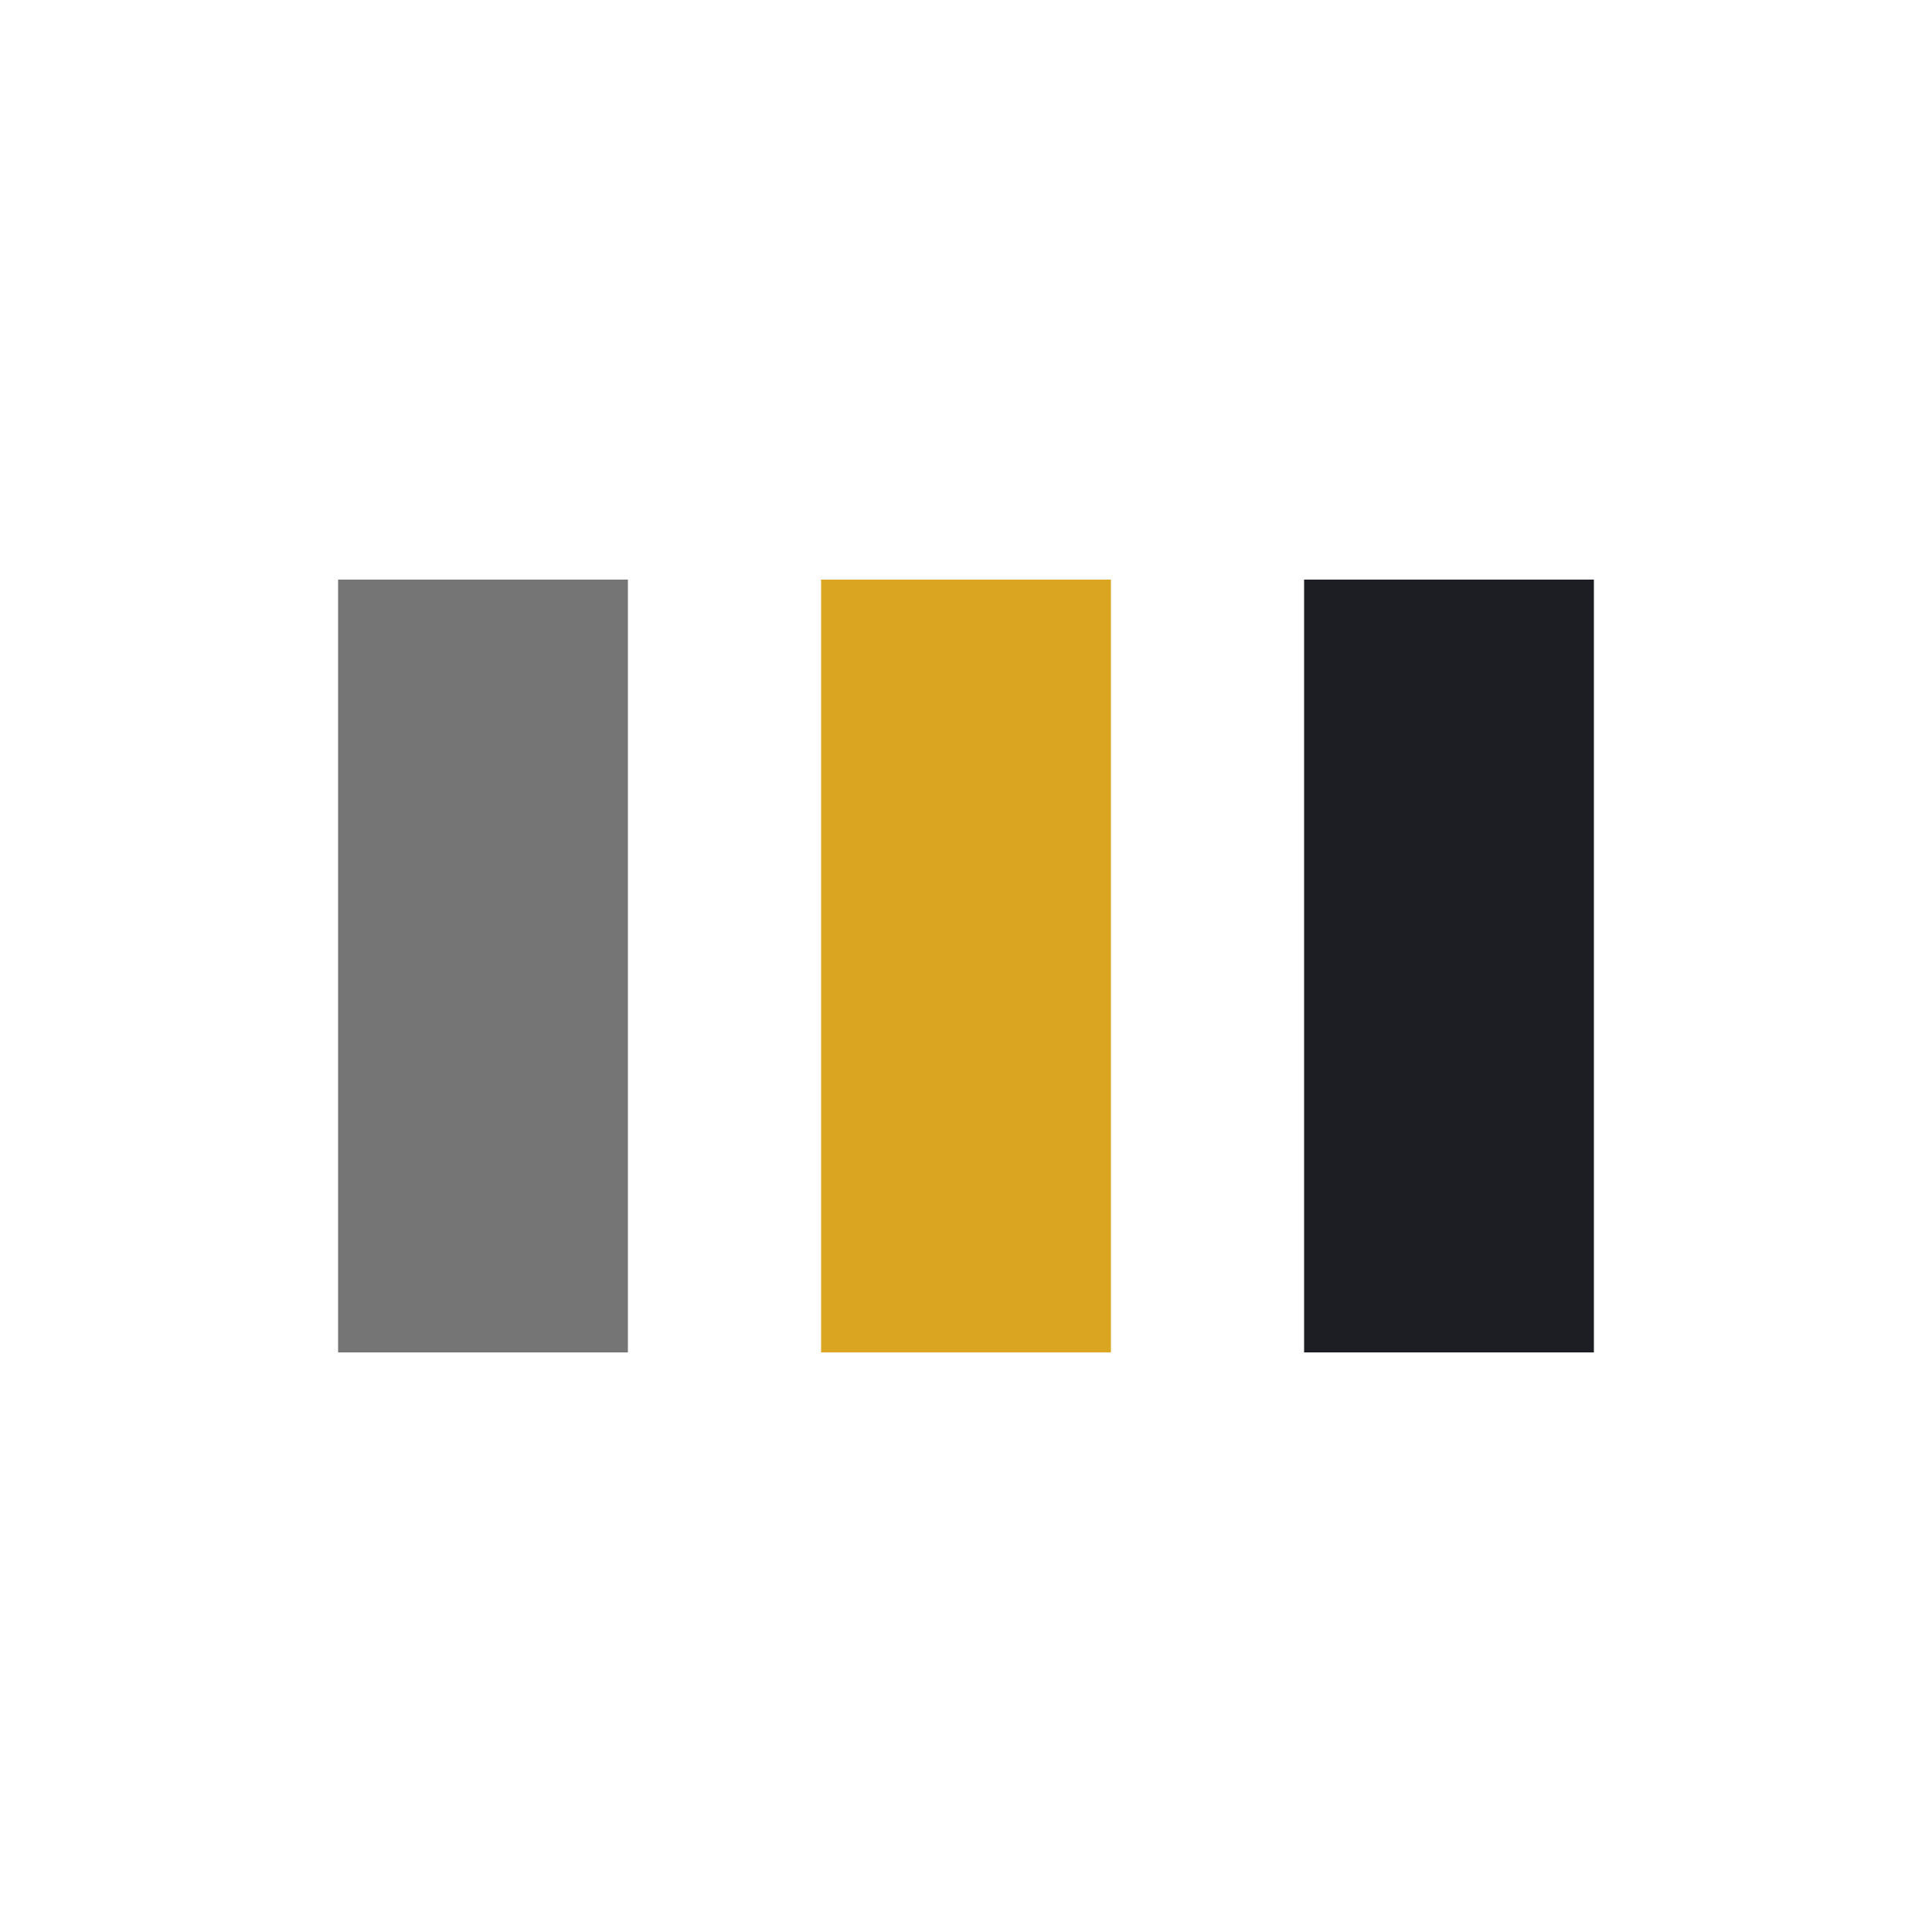
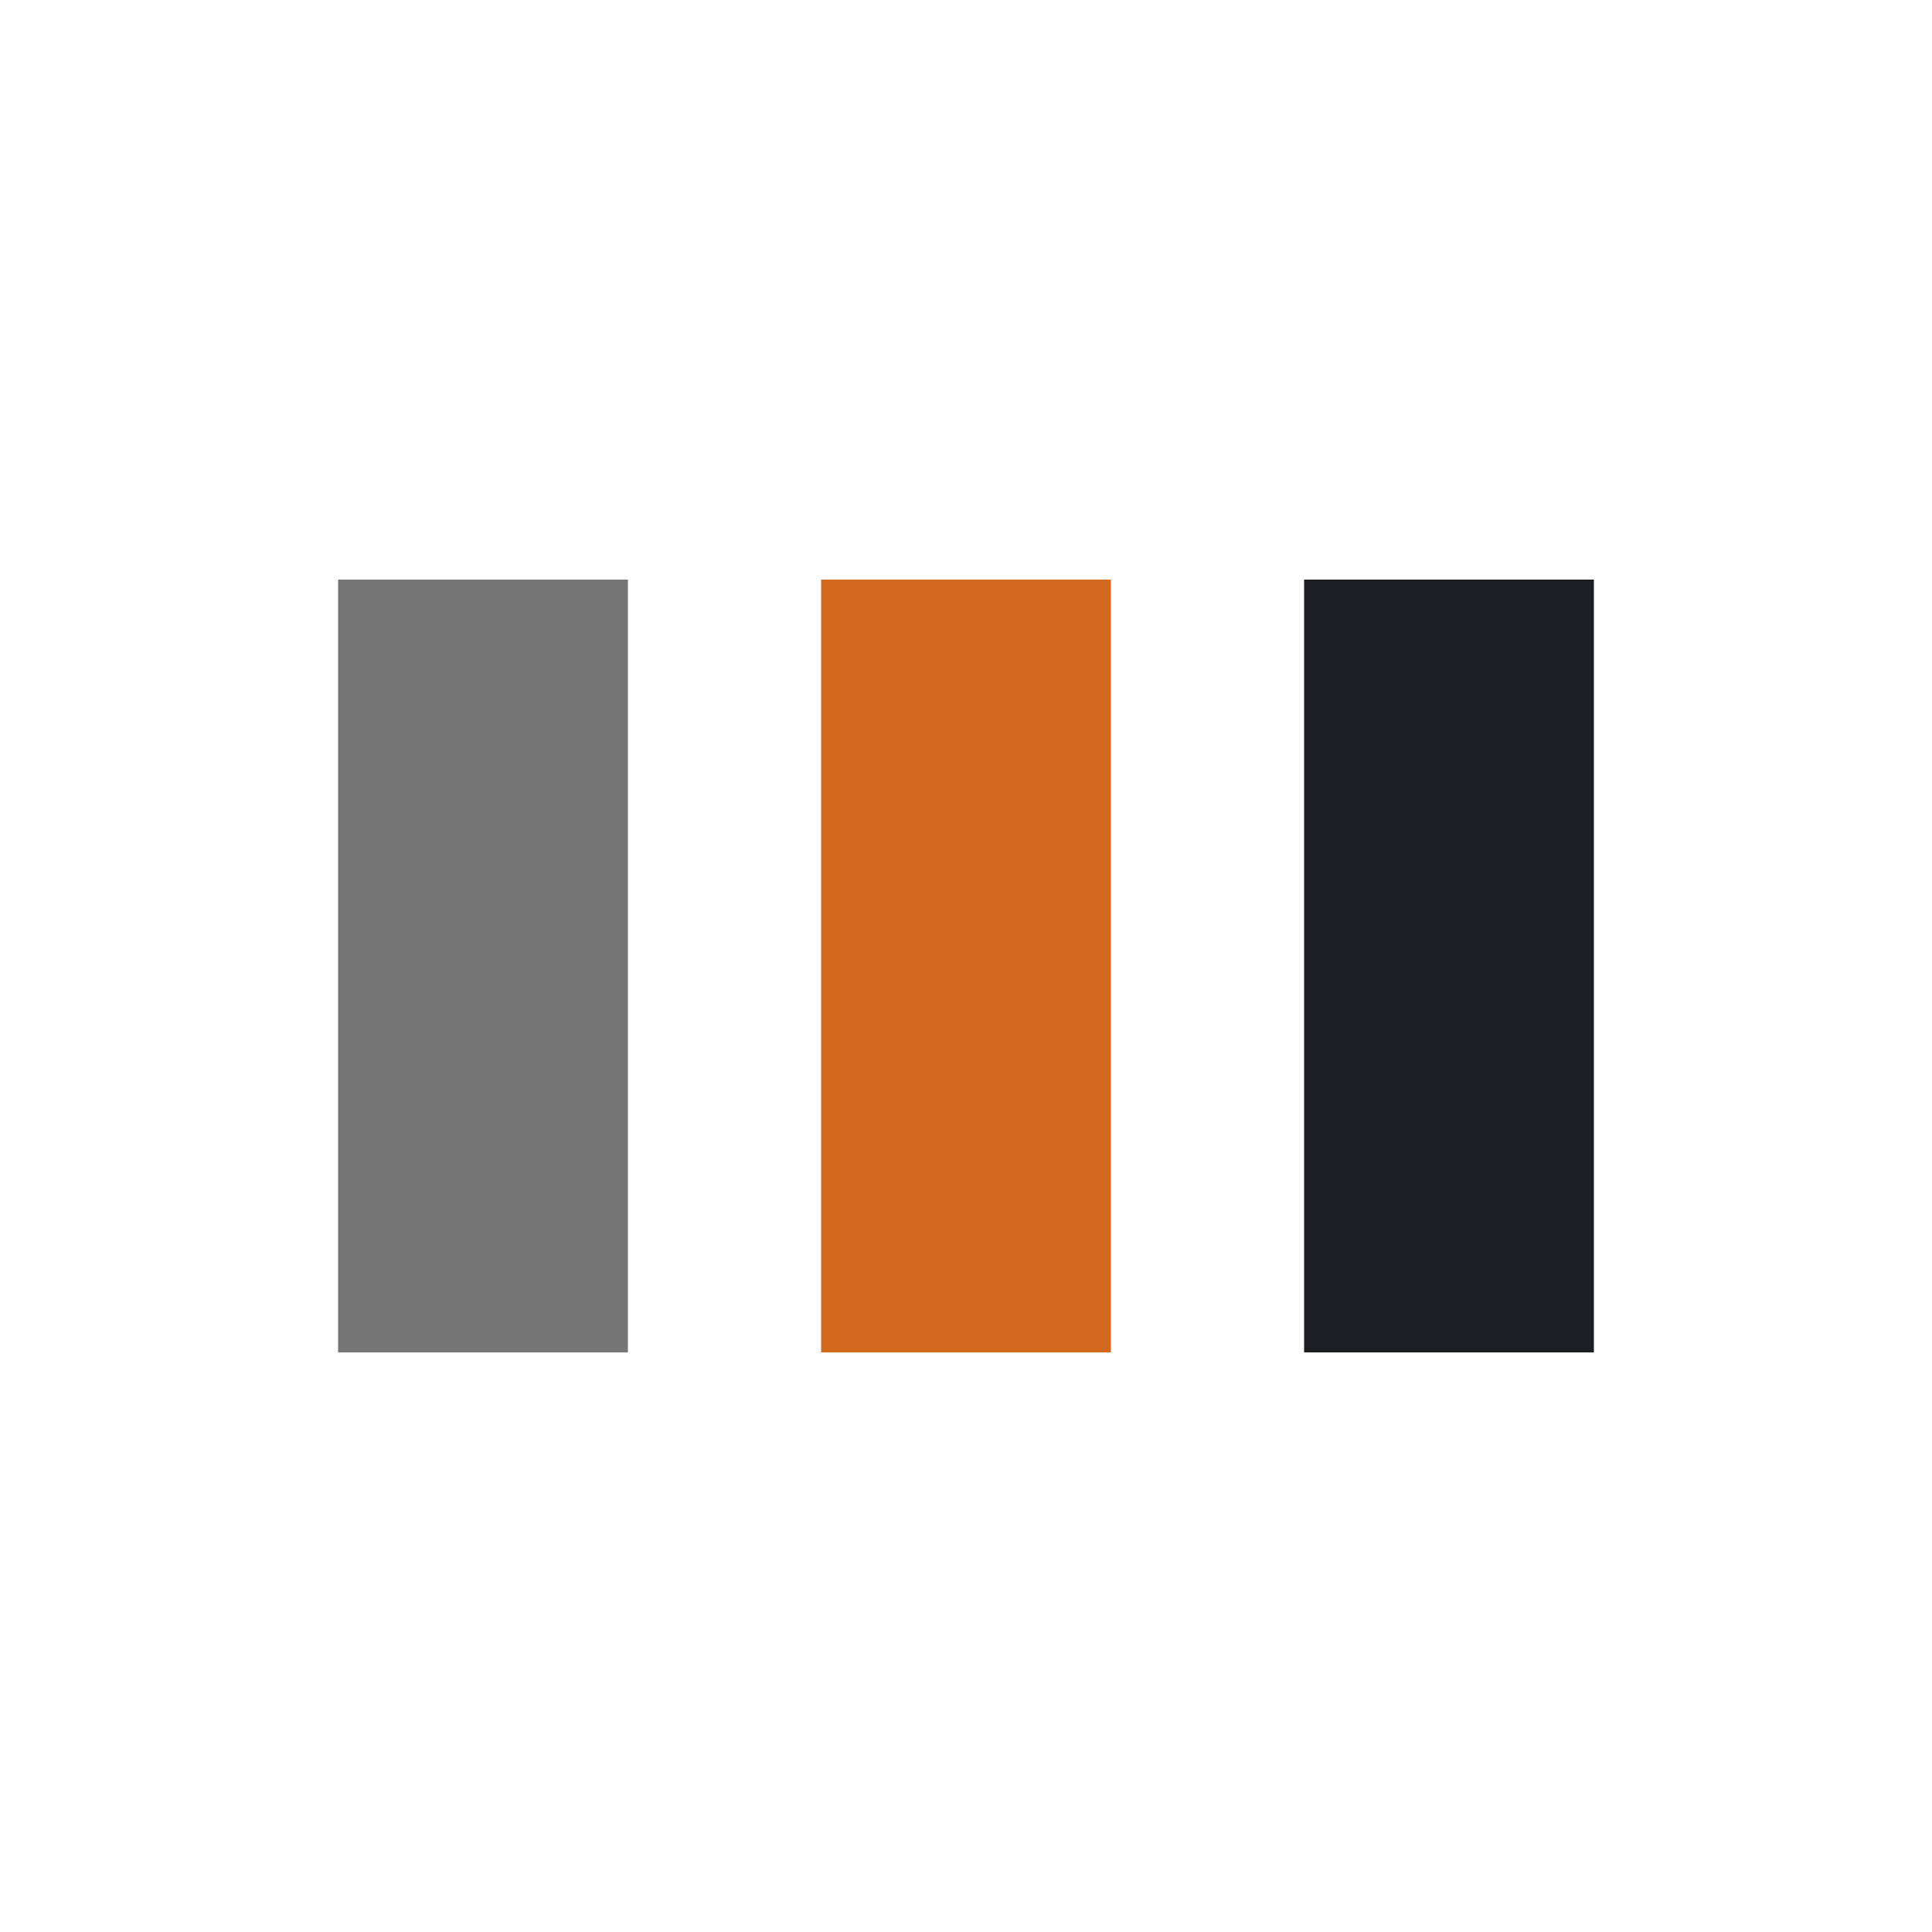
<svg xmlns="http://www.w3.org/2000/svg" viewBox="0 0 100 100" preserveAspectRatio="xMidYMid" width="205" height="205" style="shape-rendering: auto; display: block; background: transparent;">
  <g>
    <rect fill="#757575" height="40" width="15" y="30" x="17.5">
      <animate begin="-0.124s" keySplines="0 0.5 0.5 1;0 0.5 0.5 1" values="10;30;30" keyTimes="0;0.5;1" calcMode="spline" dur="0.621s" repeatCount="indefinite" attributeName="y" />
      <animate begin="-0.124s" keySplines="0 0.5 0.5 1;0 0.5 0.5 1" values="80;40;40" keyTimes="0;0.5;1" calcMode="spline" dur="0.621s" repeatCount="indefinite" attributeName="height" />
    </rect>
-     <rect fill="#daa520" height="40" width="15" y="30" x="42.5">
+     <rect fill="#d2691e" height="40" width="15" y="30" x="42.5">
      <animate begin="-0.062s" keySplines="0 0.5 0.5 1;0 0.5 0.5 1" values="15;30;30" keyTimes="0;0.5;1" calcMode="spline" dur="0.621s" repeatCount="indefinite" attributeName="y" />
      <animate begin="-0.062s" keySplines="0 0.5 0.5 1;0 0.5 0.5 1" values="70;40;40" keyTimes="0;0.5;1" calcMode="spline" dur="0.621s" repeatCount="indefinite" attributeName="height" />
    </rect>
    <rect fill="#1c1e24" height="40" width="15" y="30" x="67.5">
      <animate keySplines="0 0.5 0.5 1;0 0.5 0.5 1" values="15;30;30" keyTimes="0;0.5;1" calcMode="spline" dur="0.621s" repeatCount="indefinite" attributeName="y" />
      <animate keySplines="0 0.5 0.5 1;0 0.5 0.5 1" values="70;40;40" keyTimes="0;0.5;1" calcMode="spline" dur="0.621s" repeatCount="indefinite" attributeName="height" />
    </rect>
    <g />
  </g>
</svg>
